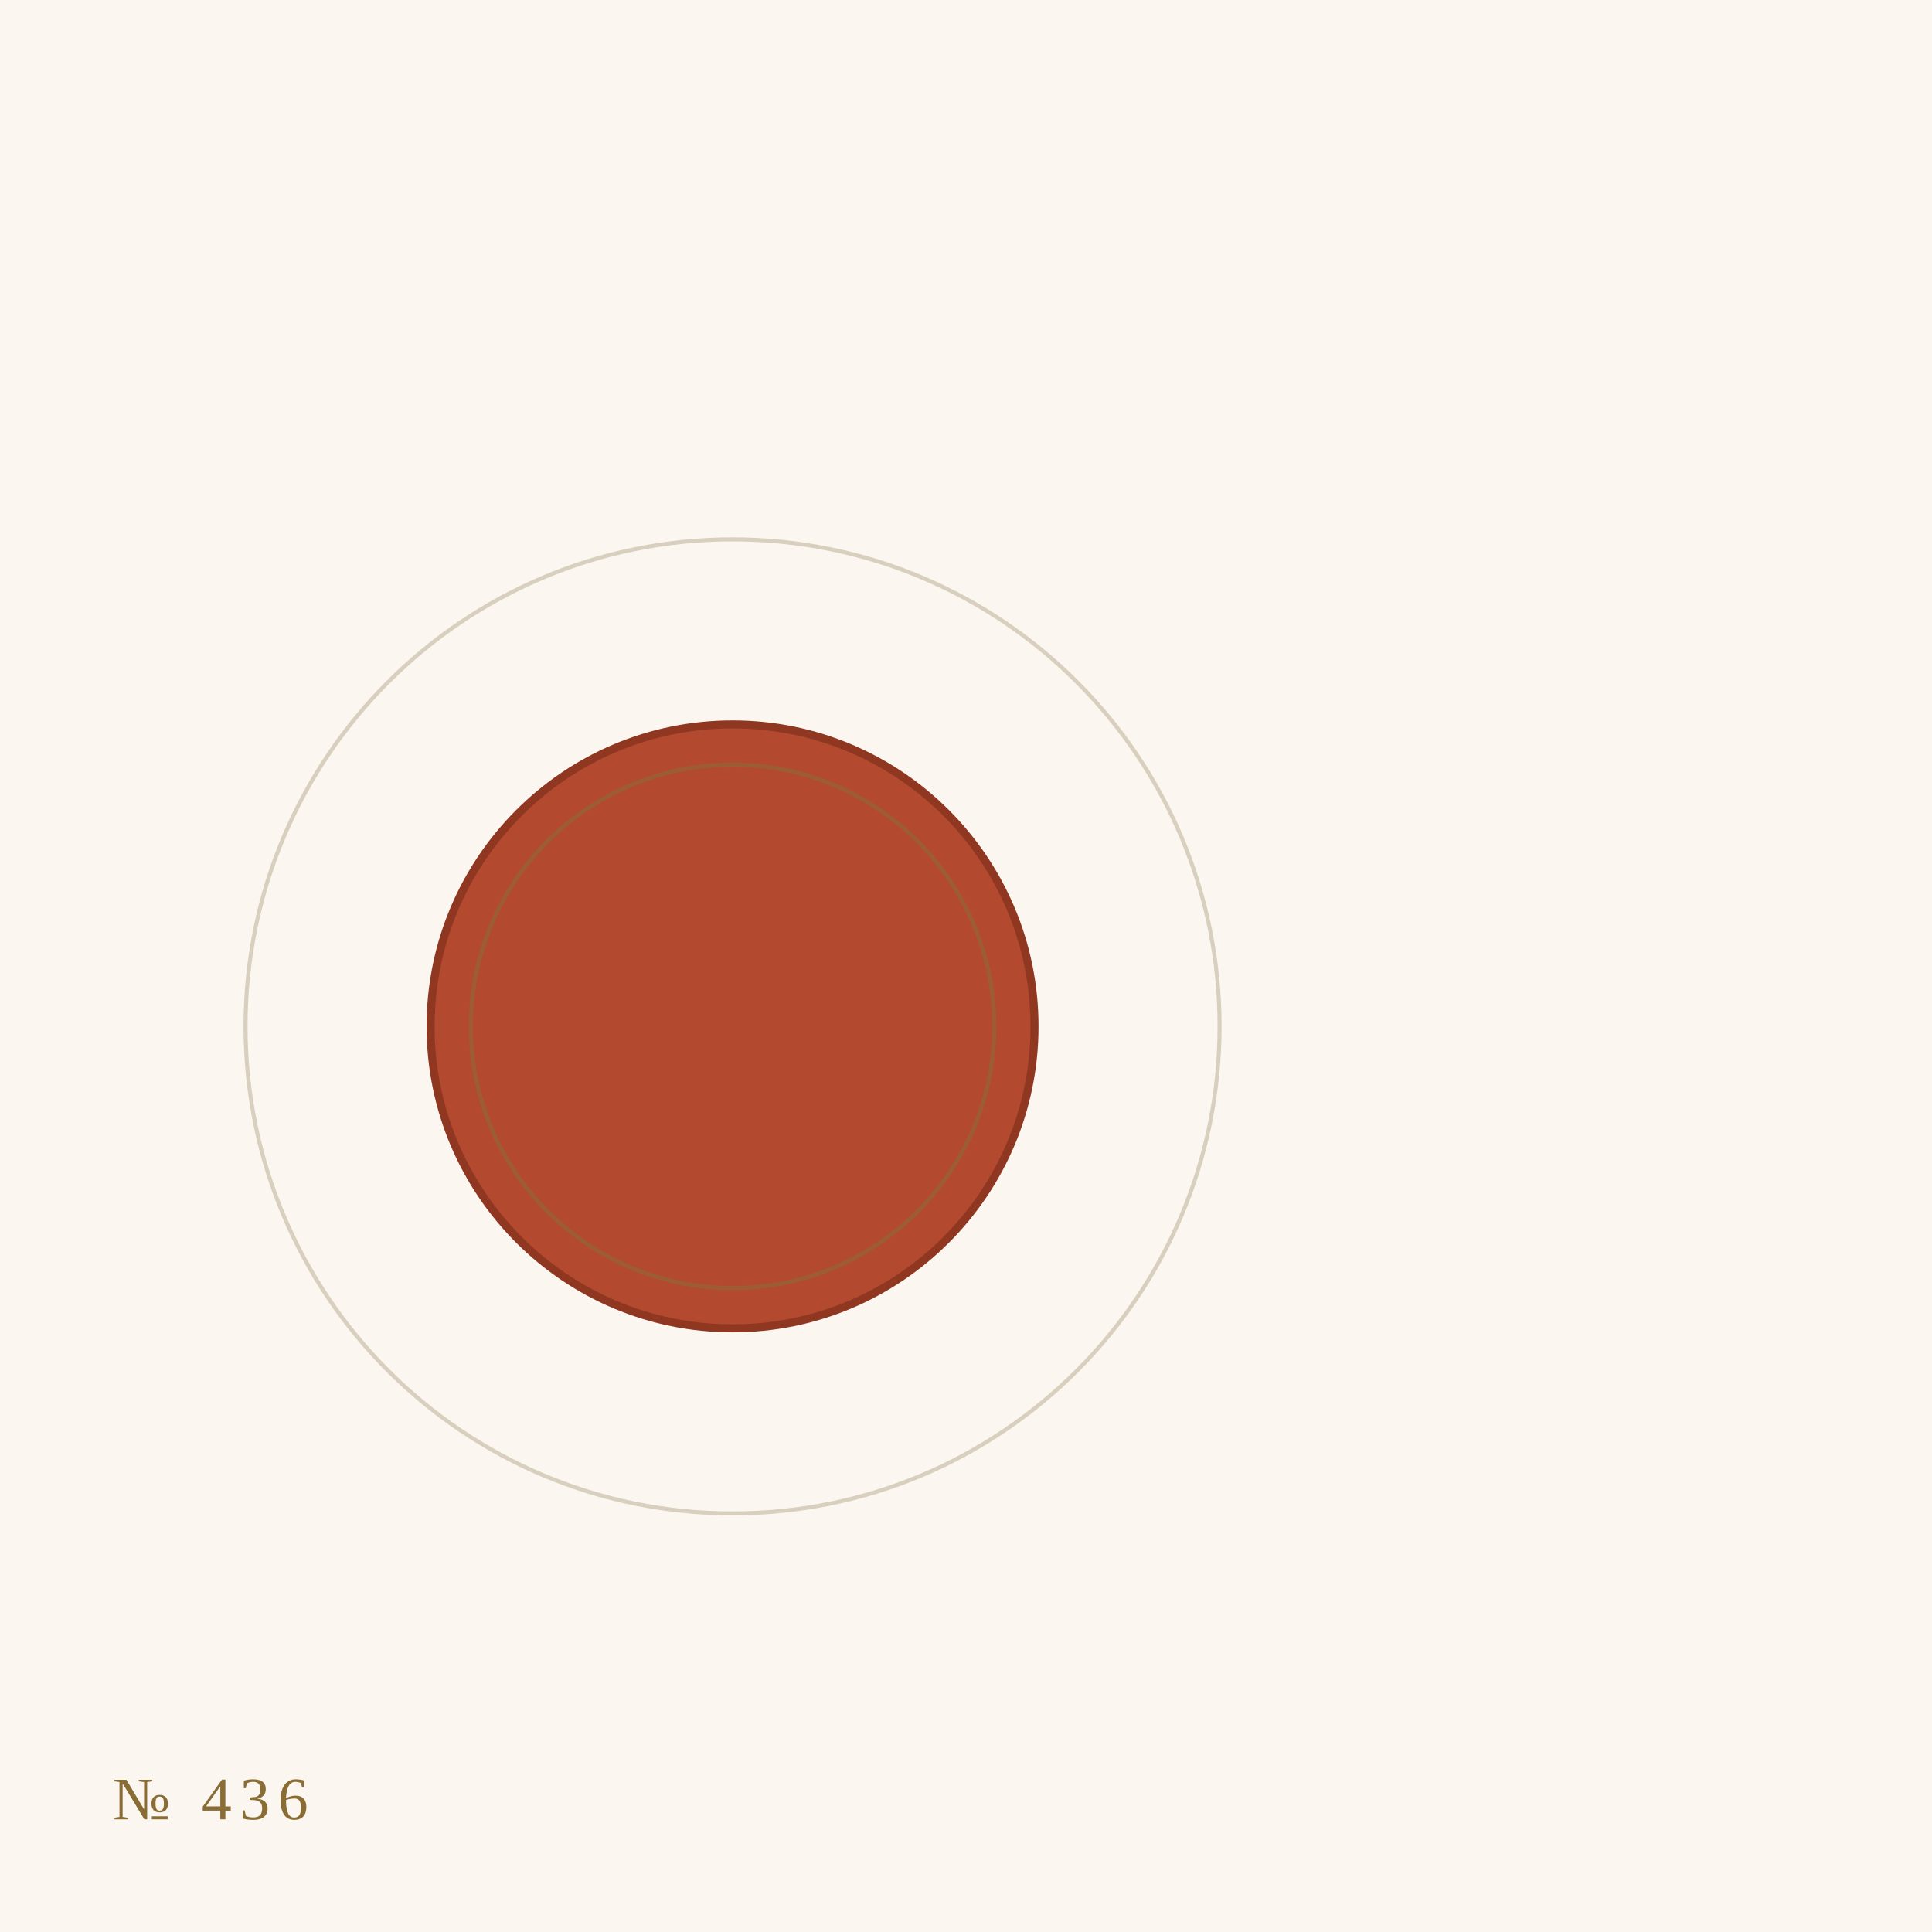
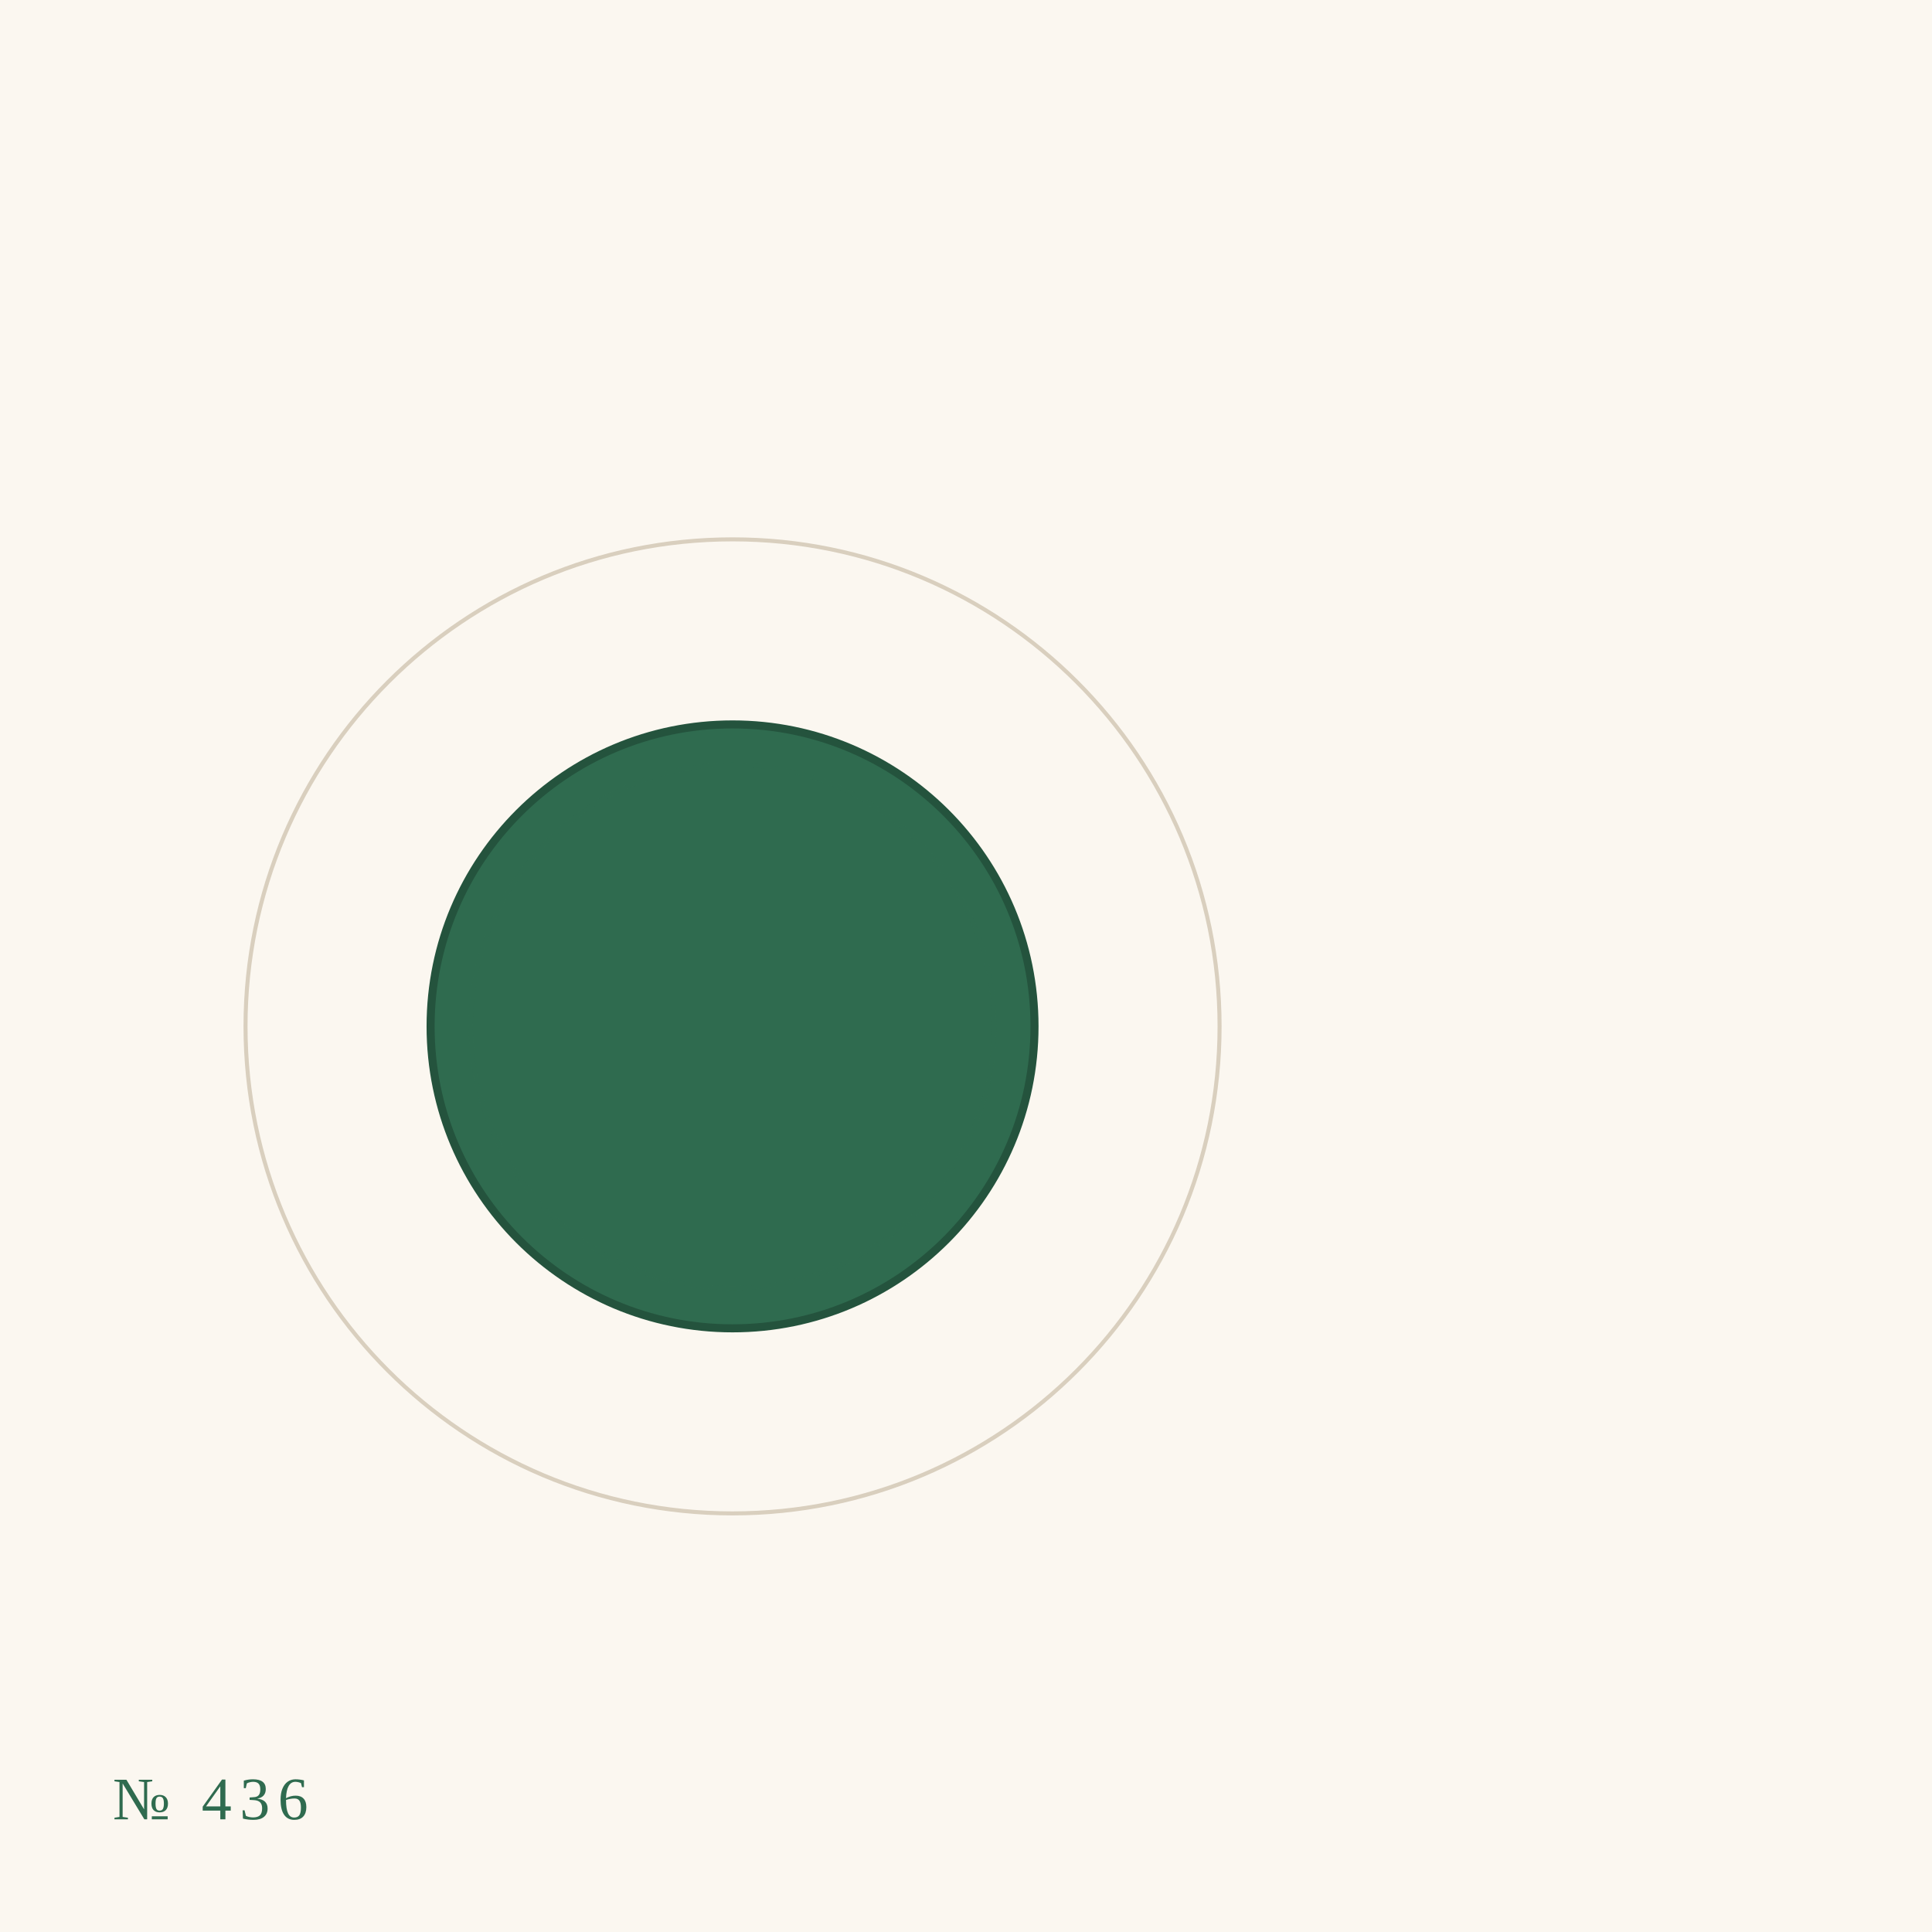
<svg xmlns="http://www.w3.org/2000/svg" viewBox="0 0 480 480">
  <rect width="480" height="480" fill="#fbf7f0" />
  <circle cx="182" cy="255" r="121" fill="none" stroke="#d9cfbe" stroke-width="1" />
-   <circle cx="182" cy="255" r="75.02" fill="#b34a2f" />
-   <circle cx="182" cy="255" r="75.02" fill="none" stroke="#8f3721" stroke-width="2" />
-   <circle cx="182" cy="255" r="65.02" fill="none" stroke="#8a6d34" stroke-width="1" opacity="0.55" />
-   <text x="28" y="452" font-family="Georgia, 'Times New Roman', serif" font-size="15" letter-spacing="2" fill="#8a6d34">№ 436</text>
+   <circle cx="182" cy="255" r="75.02" fill="#2f6b4f" />
+   <circle cx="182" cy="255" r="75.02" fill="none" stroke="#24533d" stroke-width="2" />
+   <circle cx="182" cy="255" r="65.02" fill="none" stroke="#2f6b4f" stroke-width="1" opacity="0.55" />
+   <text x="28" y="452" font-family="Georgia, 'Times New Roman', serif" font-size="15" letter-spacing="2" fill="#2f6b4f">№ 436</text>
</svg>
